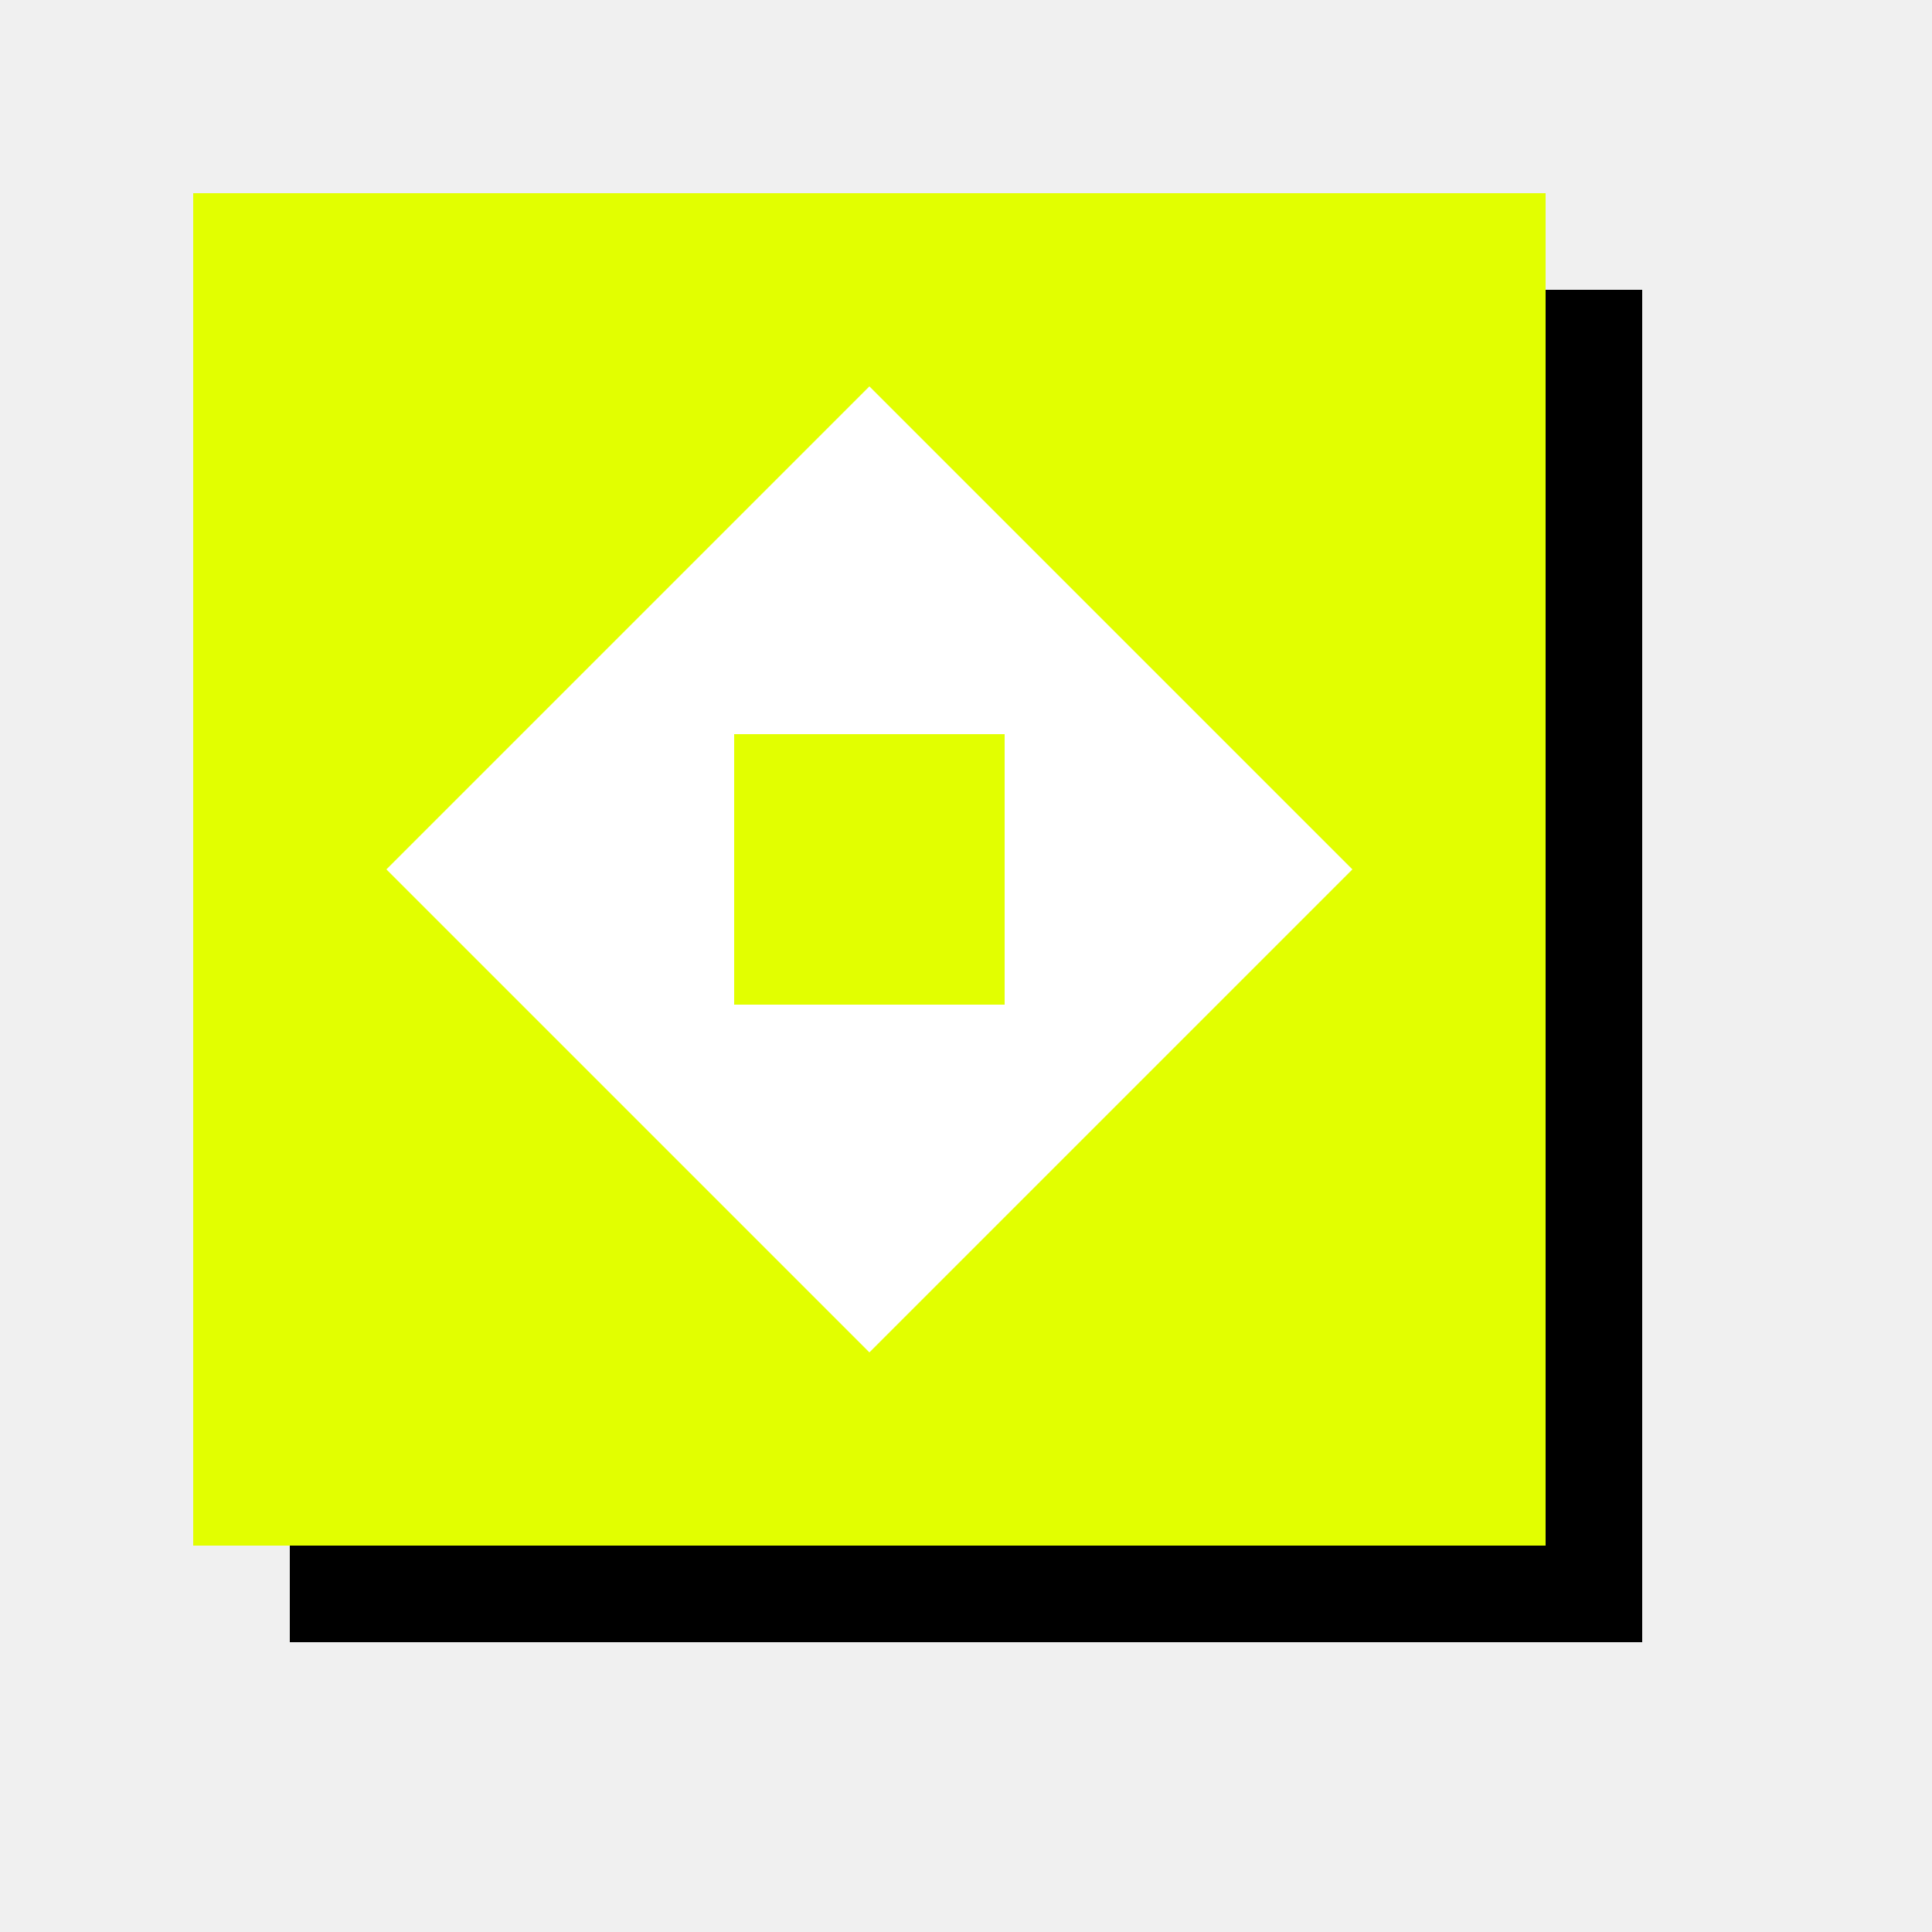
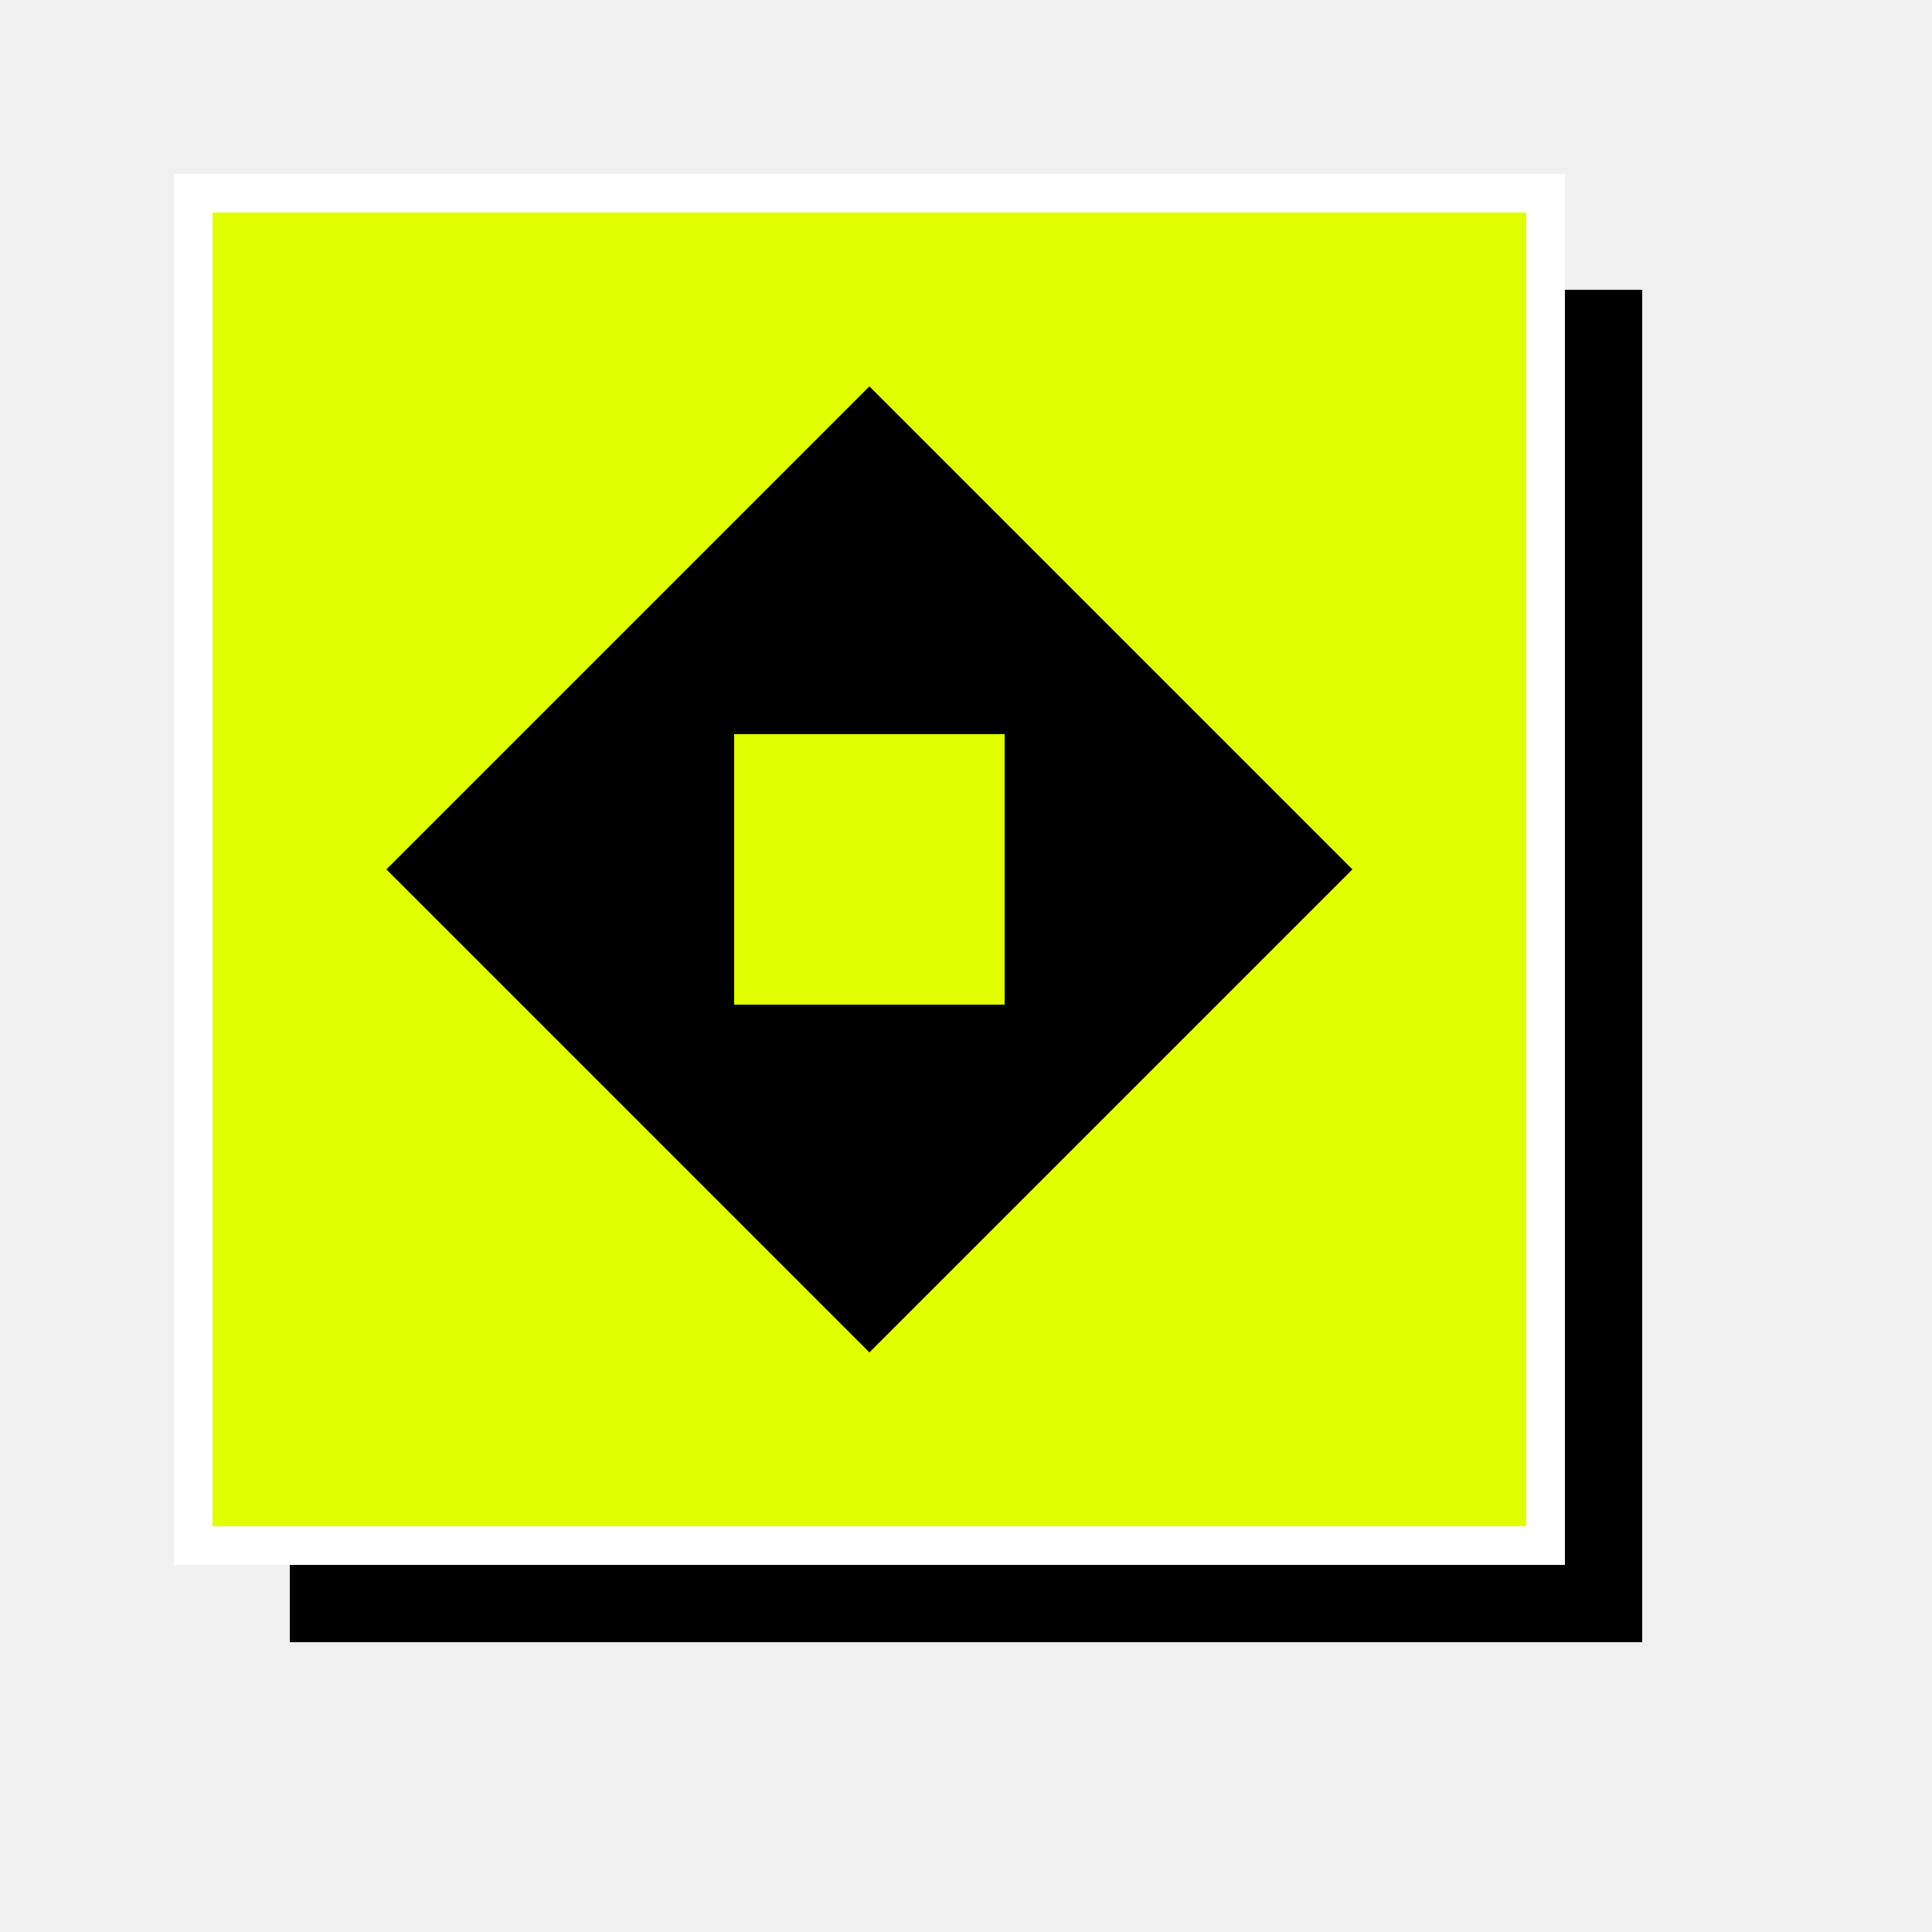
<svg xmlns="http://www.w3.org/2000/svg" viewBox="0 0 100 100" fill="none">
  <rect x="15" y="15" width="70" height="70" fill="black" />
-   <rect x="10" y="10" width="70" height="70" fill="#E2FF00" />
-   <path d="M45 20 L70 45 L45 70 L20 45 Z" fill="white" />
+   <rect x="10" y="10" width="70" height="70" fill="#E2FF00" stroke="white" stroke-width="2" />
+   <path d="M45 20 L70 45 L45 70 L20 45 Z" fill="black" />
  <rect x="38" y="38" width="14" height="14" fill="#E2FF00" />
</svg>
